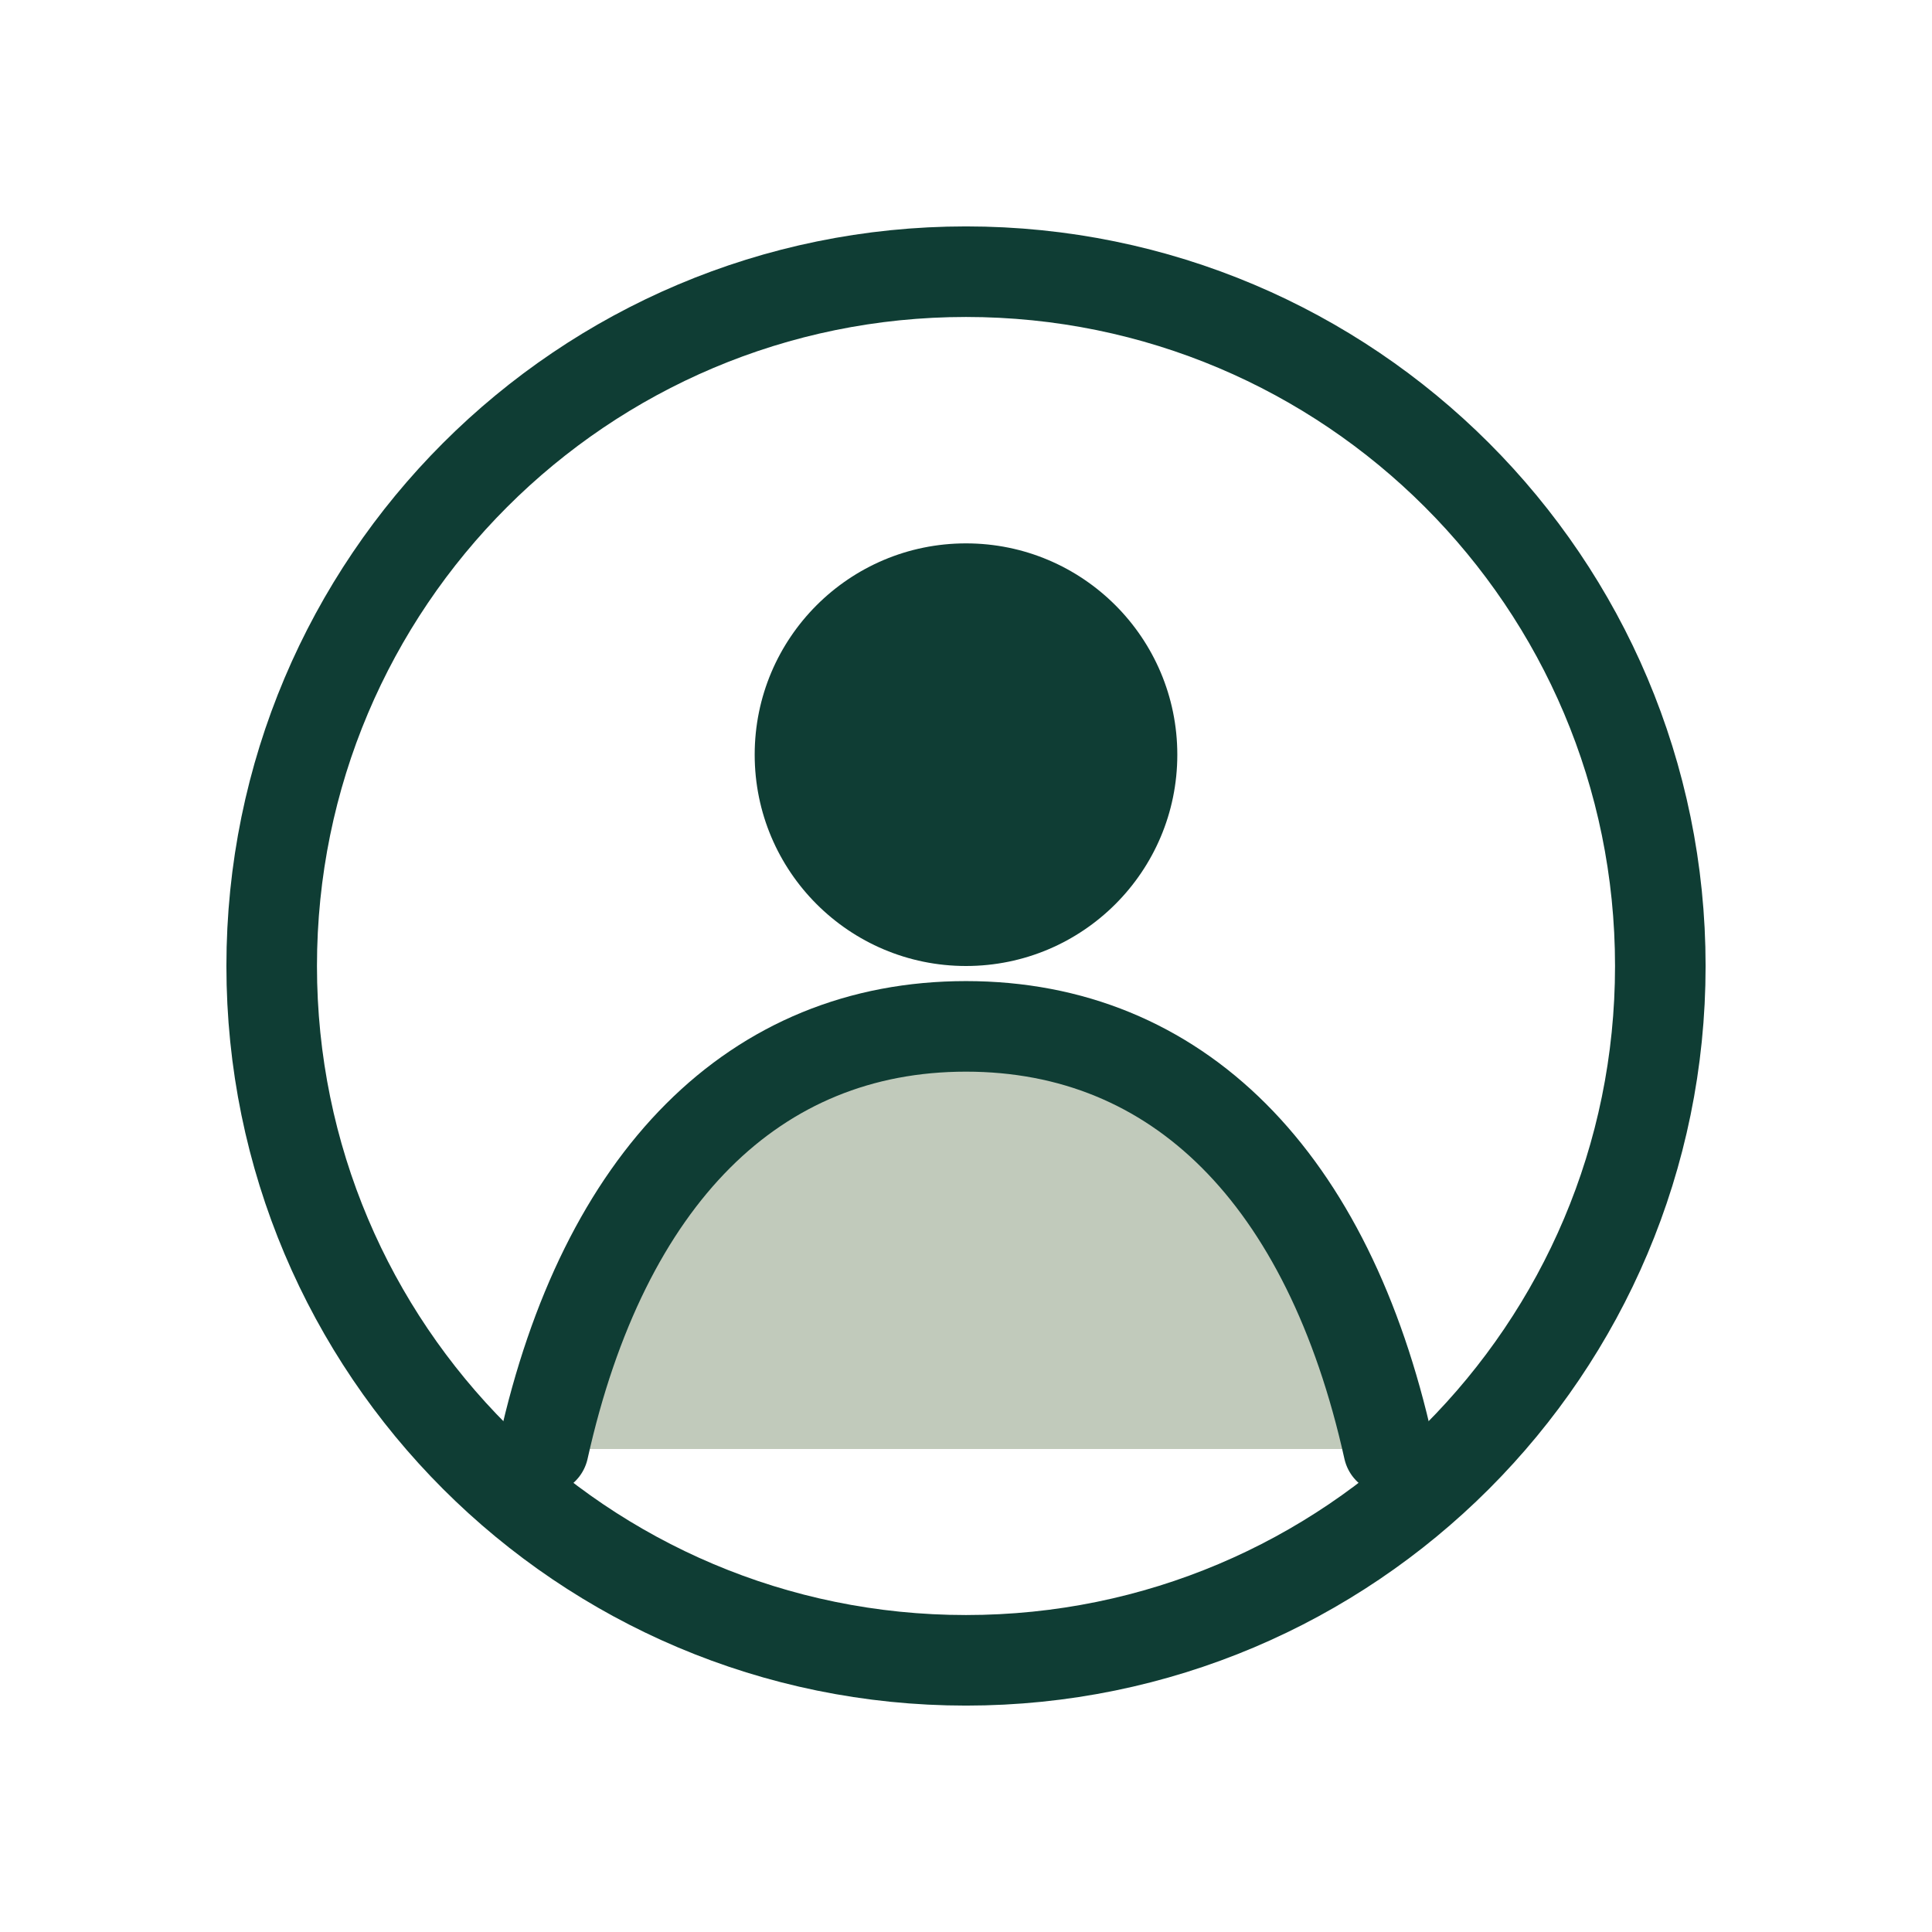
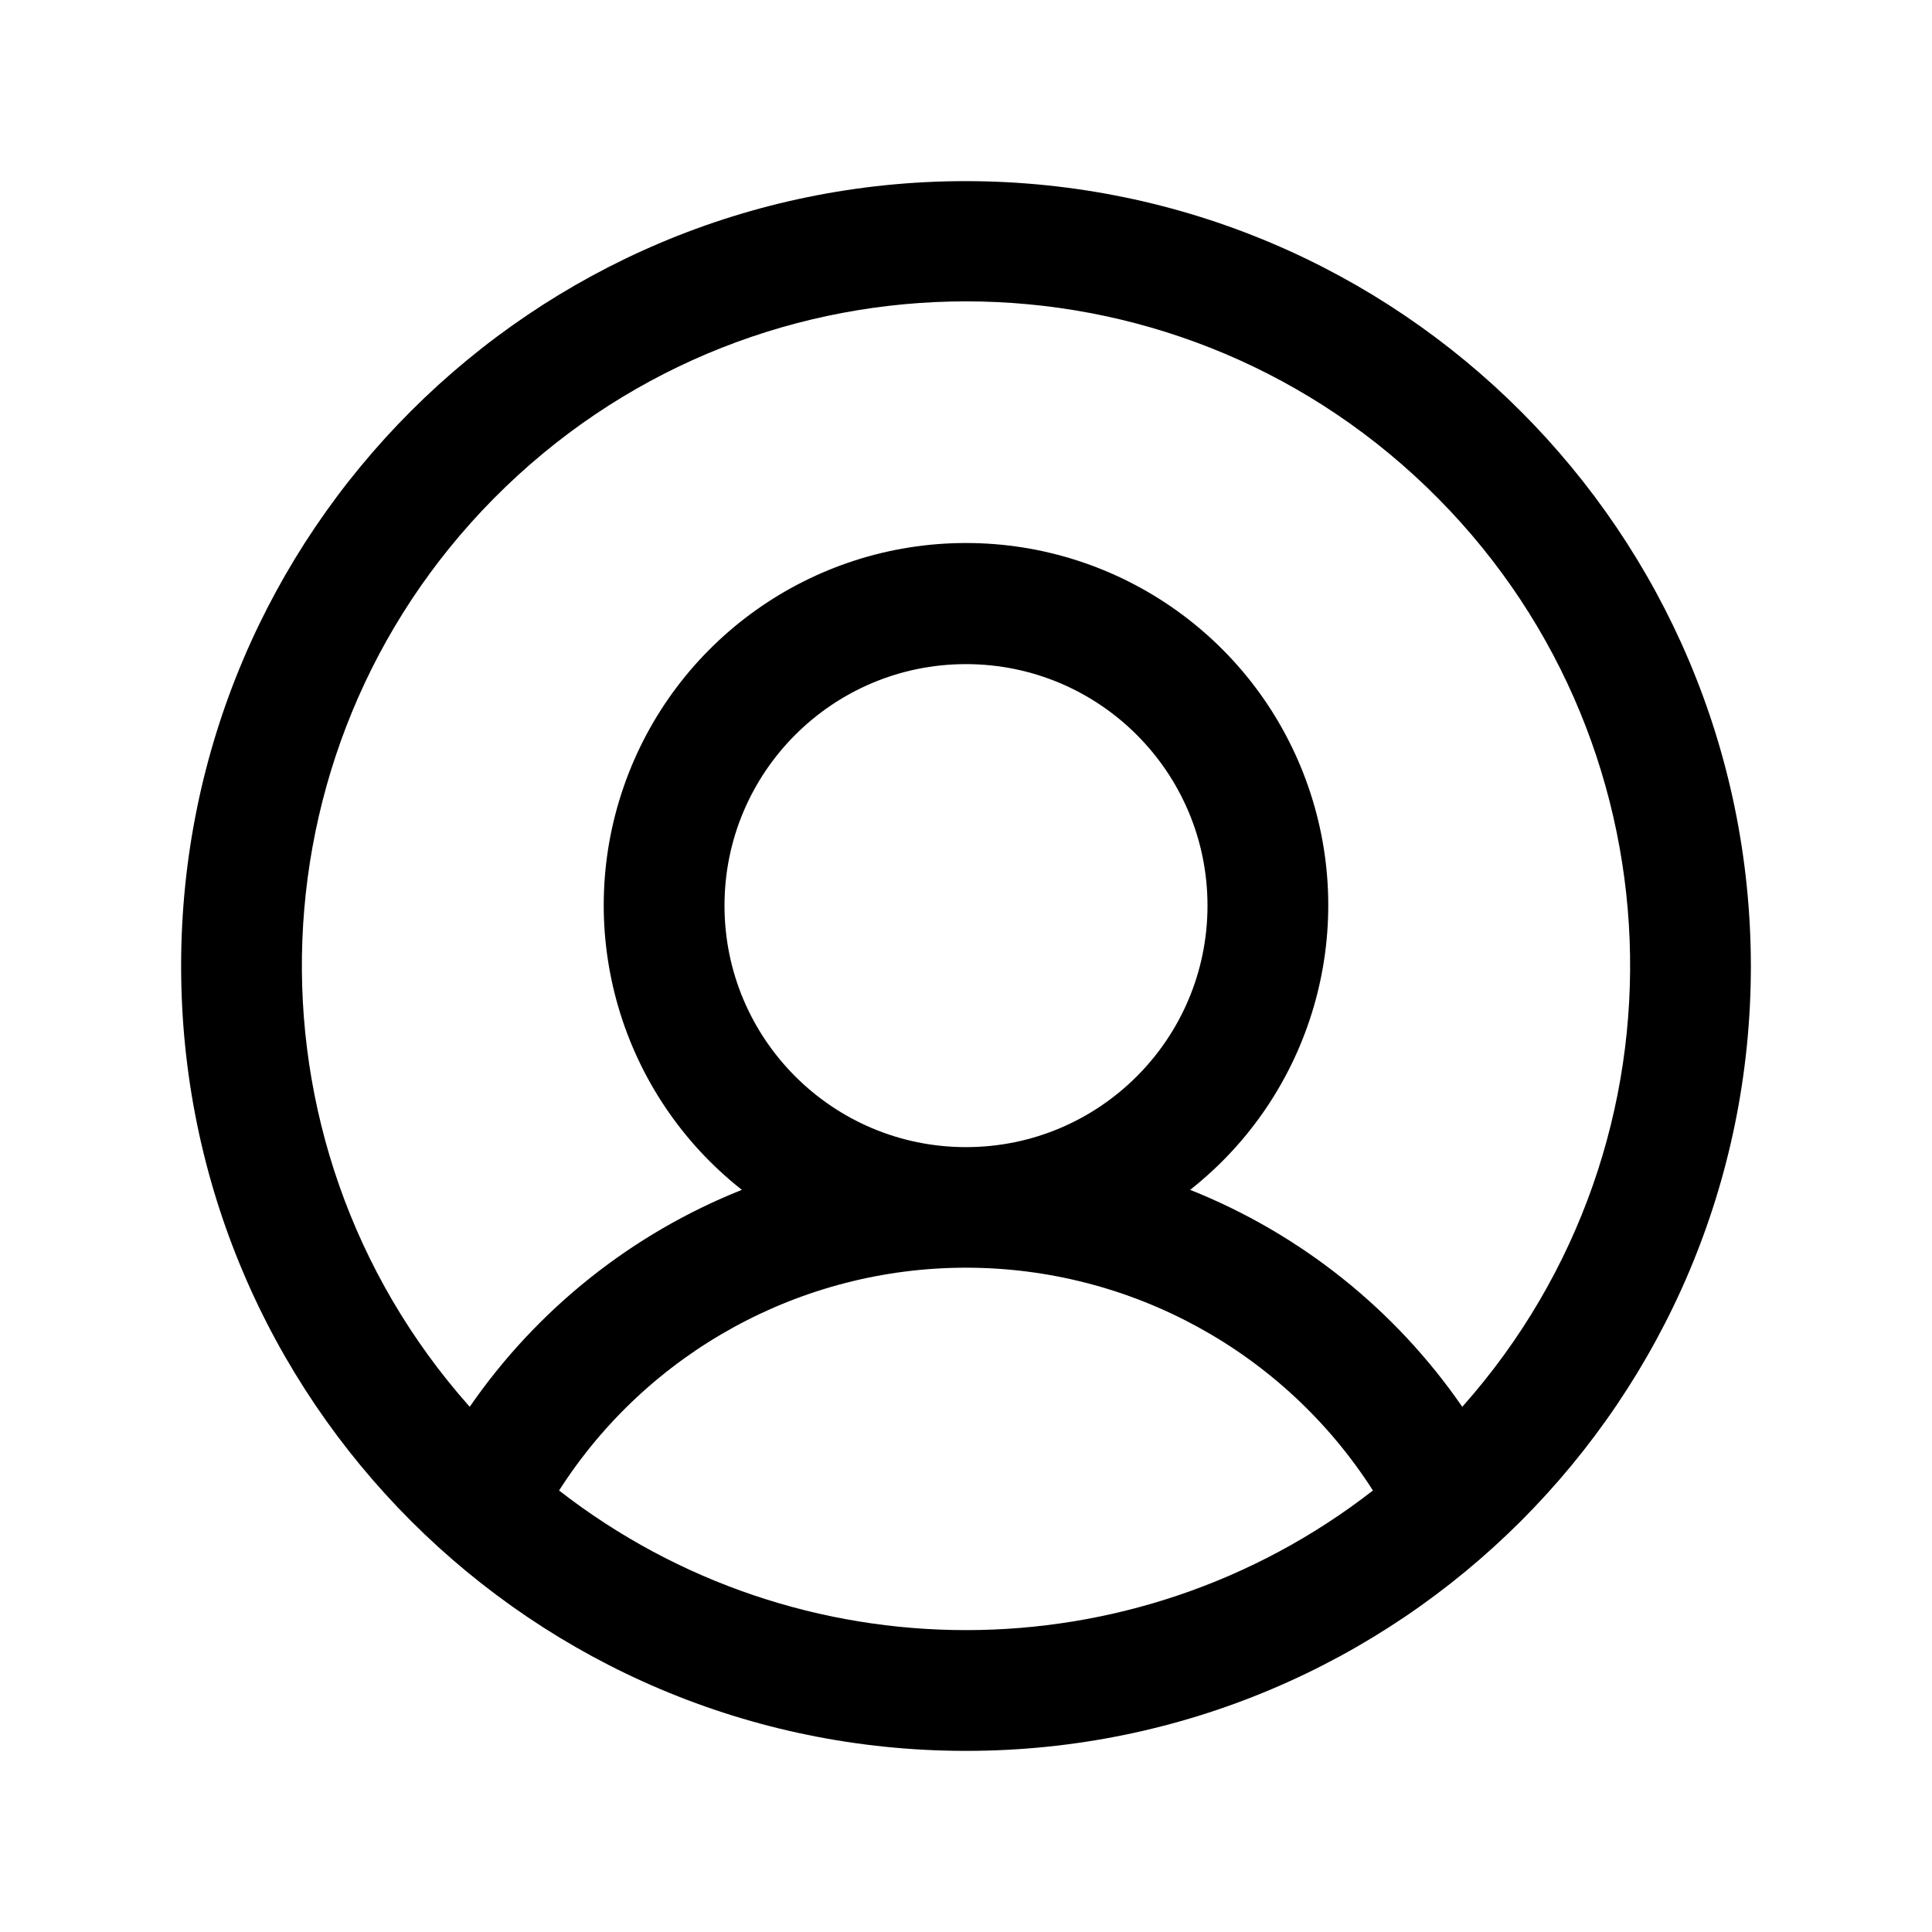
- <svg xmlns="http://www.w3.org/2000/svg" viewBox="0 0 64 64" fill="none" stroke-linecap="round" stroke-linejoin="round">
-   <circle cx="32" cy="32" r="23" stroke="#0F3D34" stroke-width="3" />
-   <circle cx="32" cy="25" r="7" fill="#0F3D34" />
-   <path d="M18 48c2-9 7-14 14-14s12 5 14 14" fill="#A7B49E" fill-opacity=".7" stroke="#0F3D34" stroke-width="3" />
+ <svg xmlns="http://www.w3.org/2000/svg" viewBox="0 0 256 256" fill="currentColor">
+   <path d="M128,24A104,104,0,1,0,232,128,104.11,104.11,0,0,0,128,24ZM74.08,197.5a64,64,0,0,1,107.84,0,87.83,87.83,0,0,1-107.84,0ZM96,120a32,32,0,1,1,32,32A32,32,0,0,1,96,120Zm97.76,66.41a79.66,79.66,0,0,0-36.06-28.75,48,48,0,1,0-59.4,0,79.66,79.66,0,0,0-36.06,28.75,88,88,0,1,1,131.52,0Z" />
</svg>
